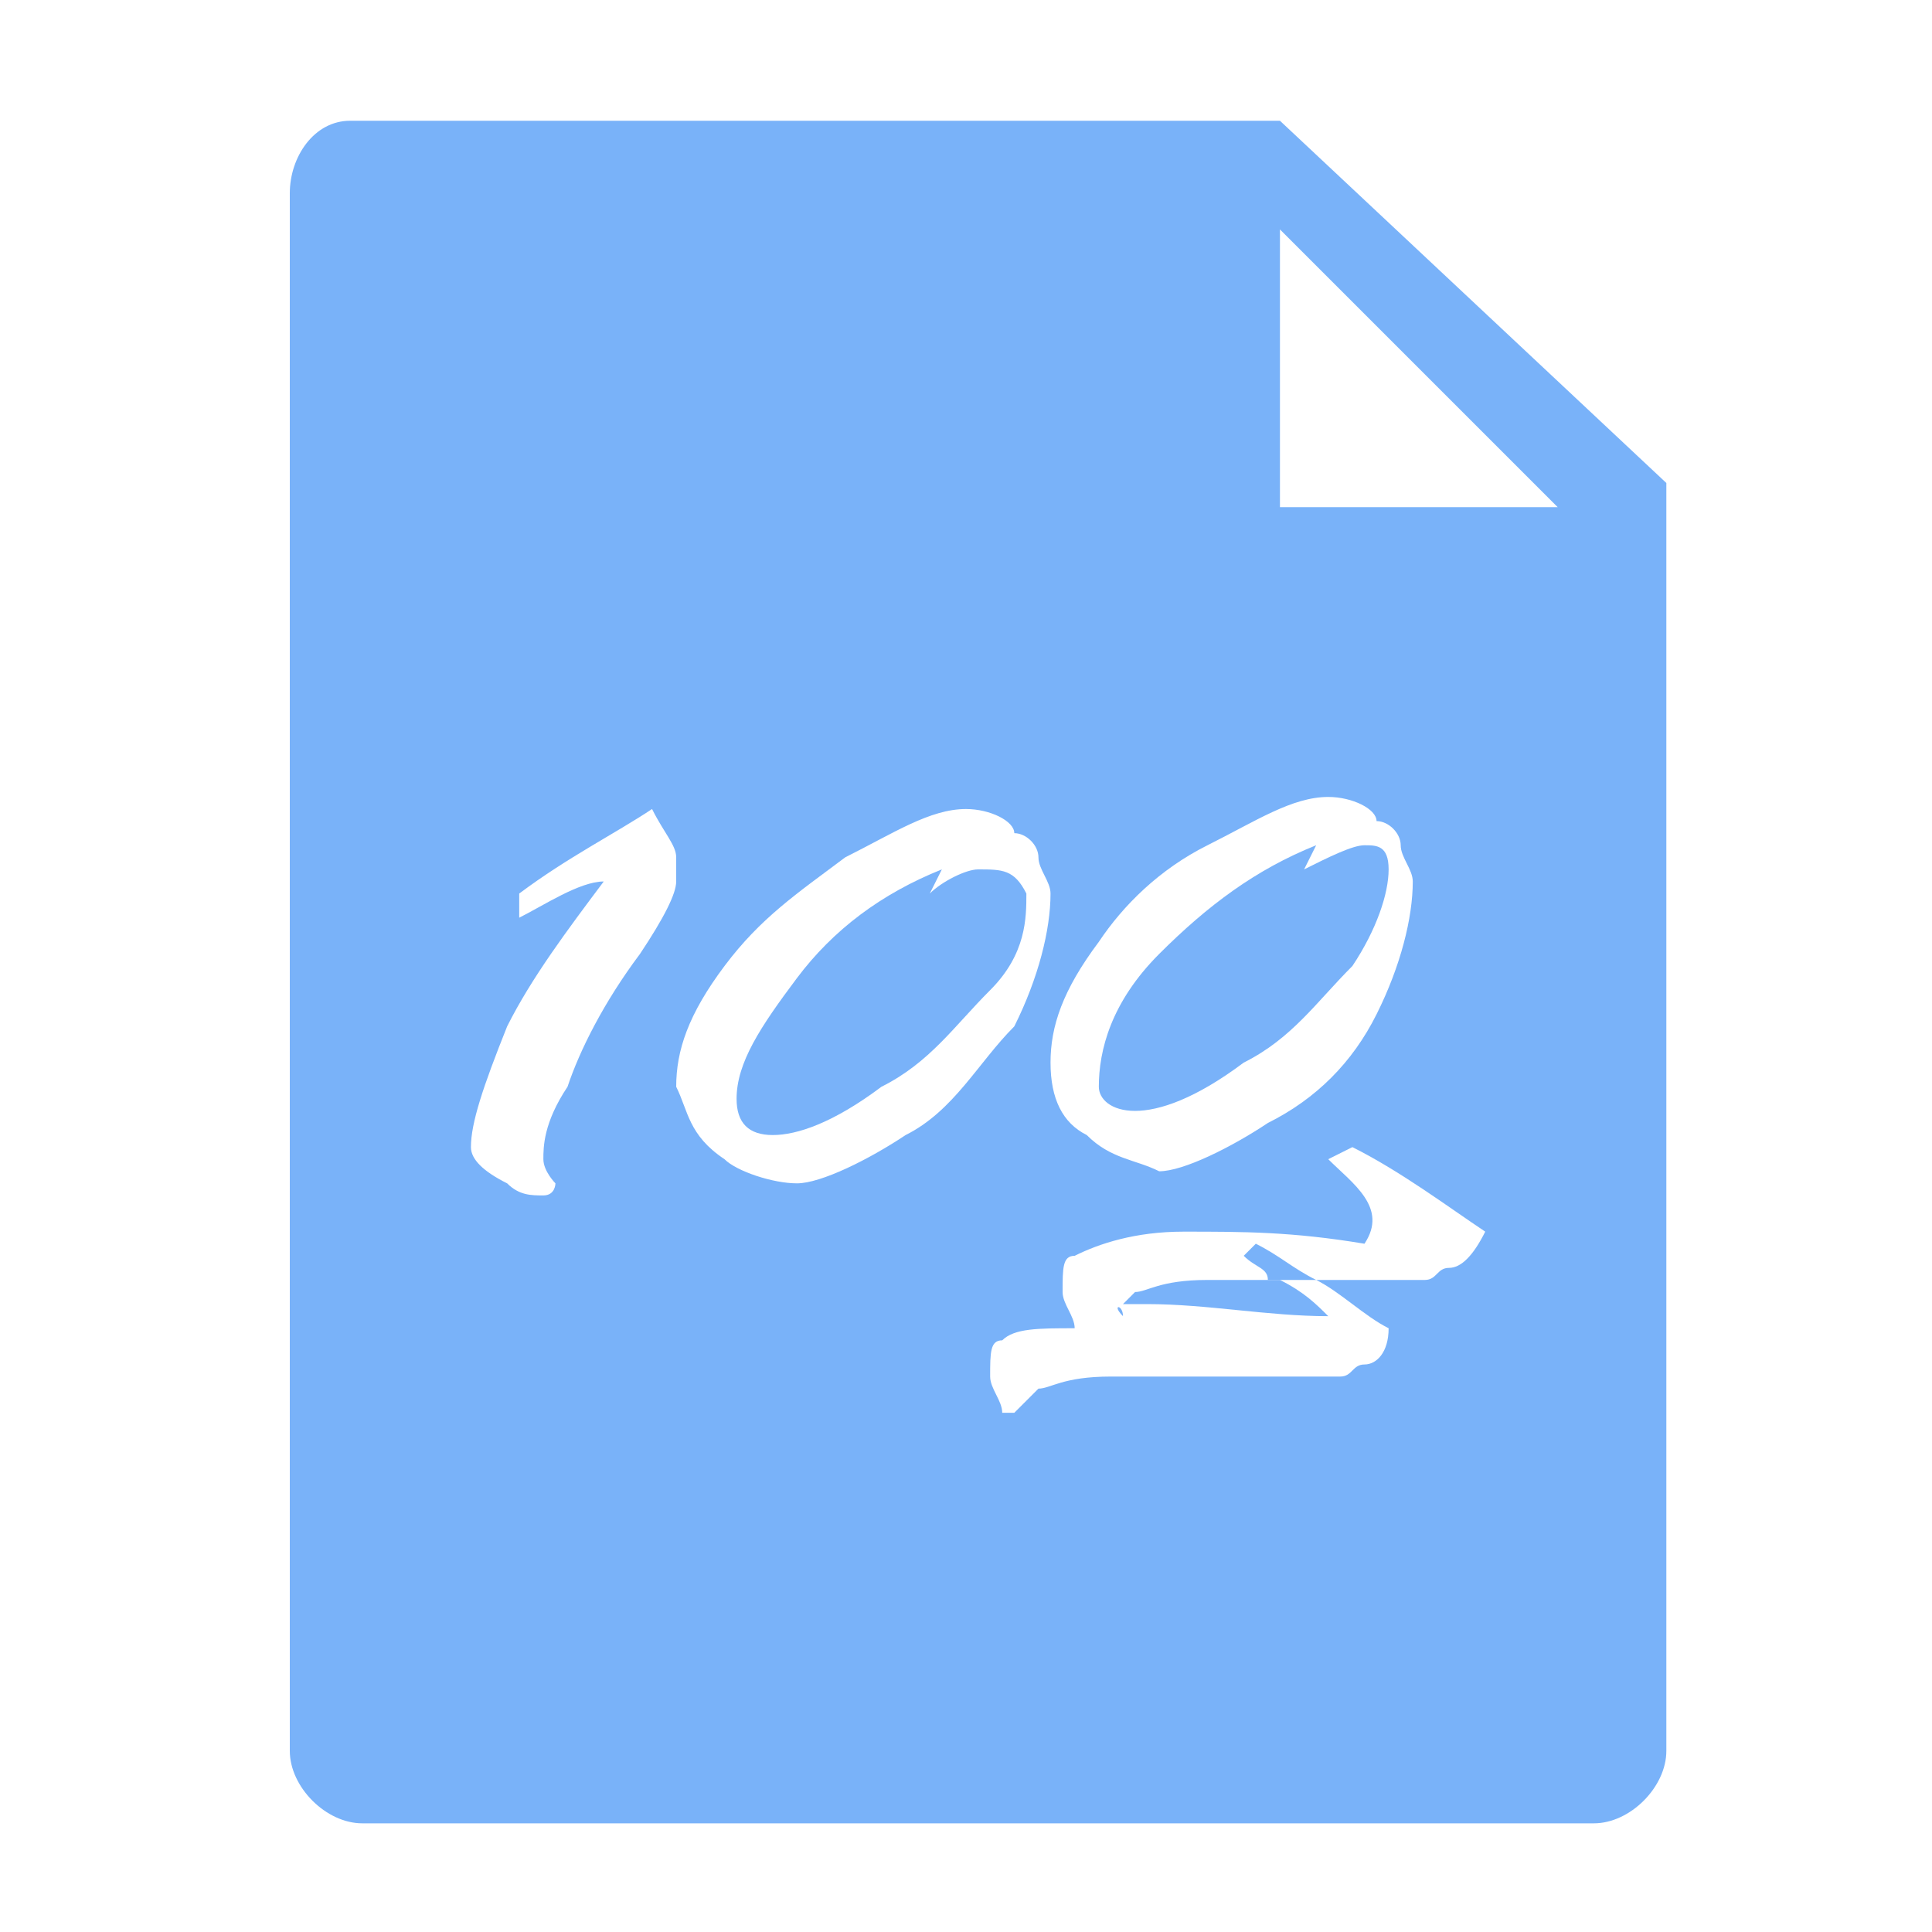
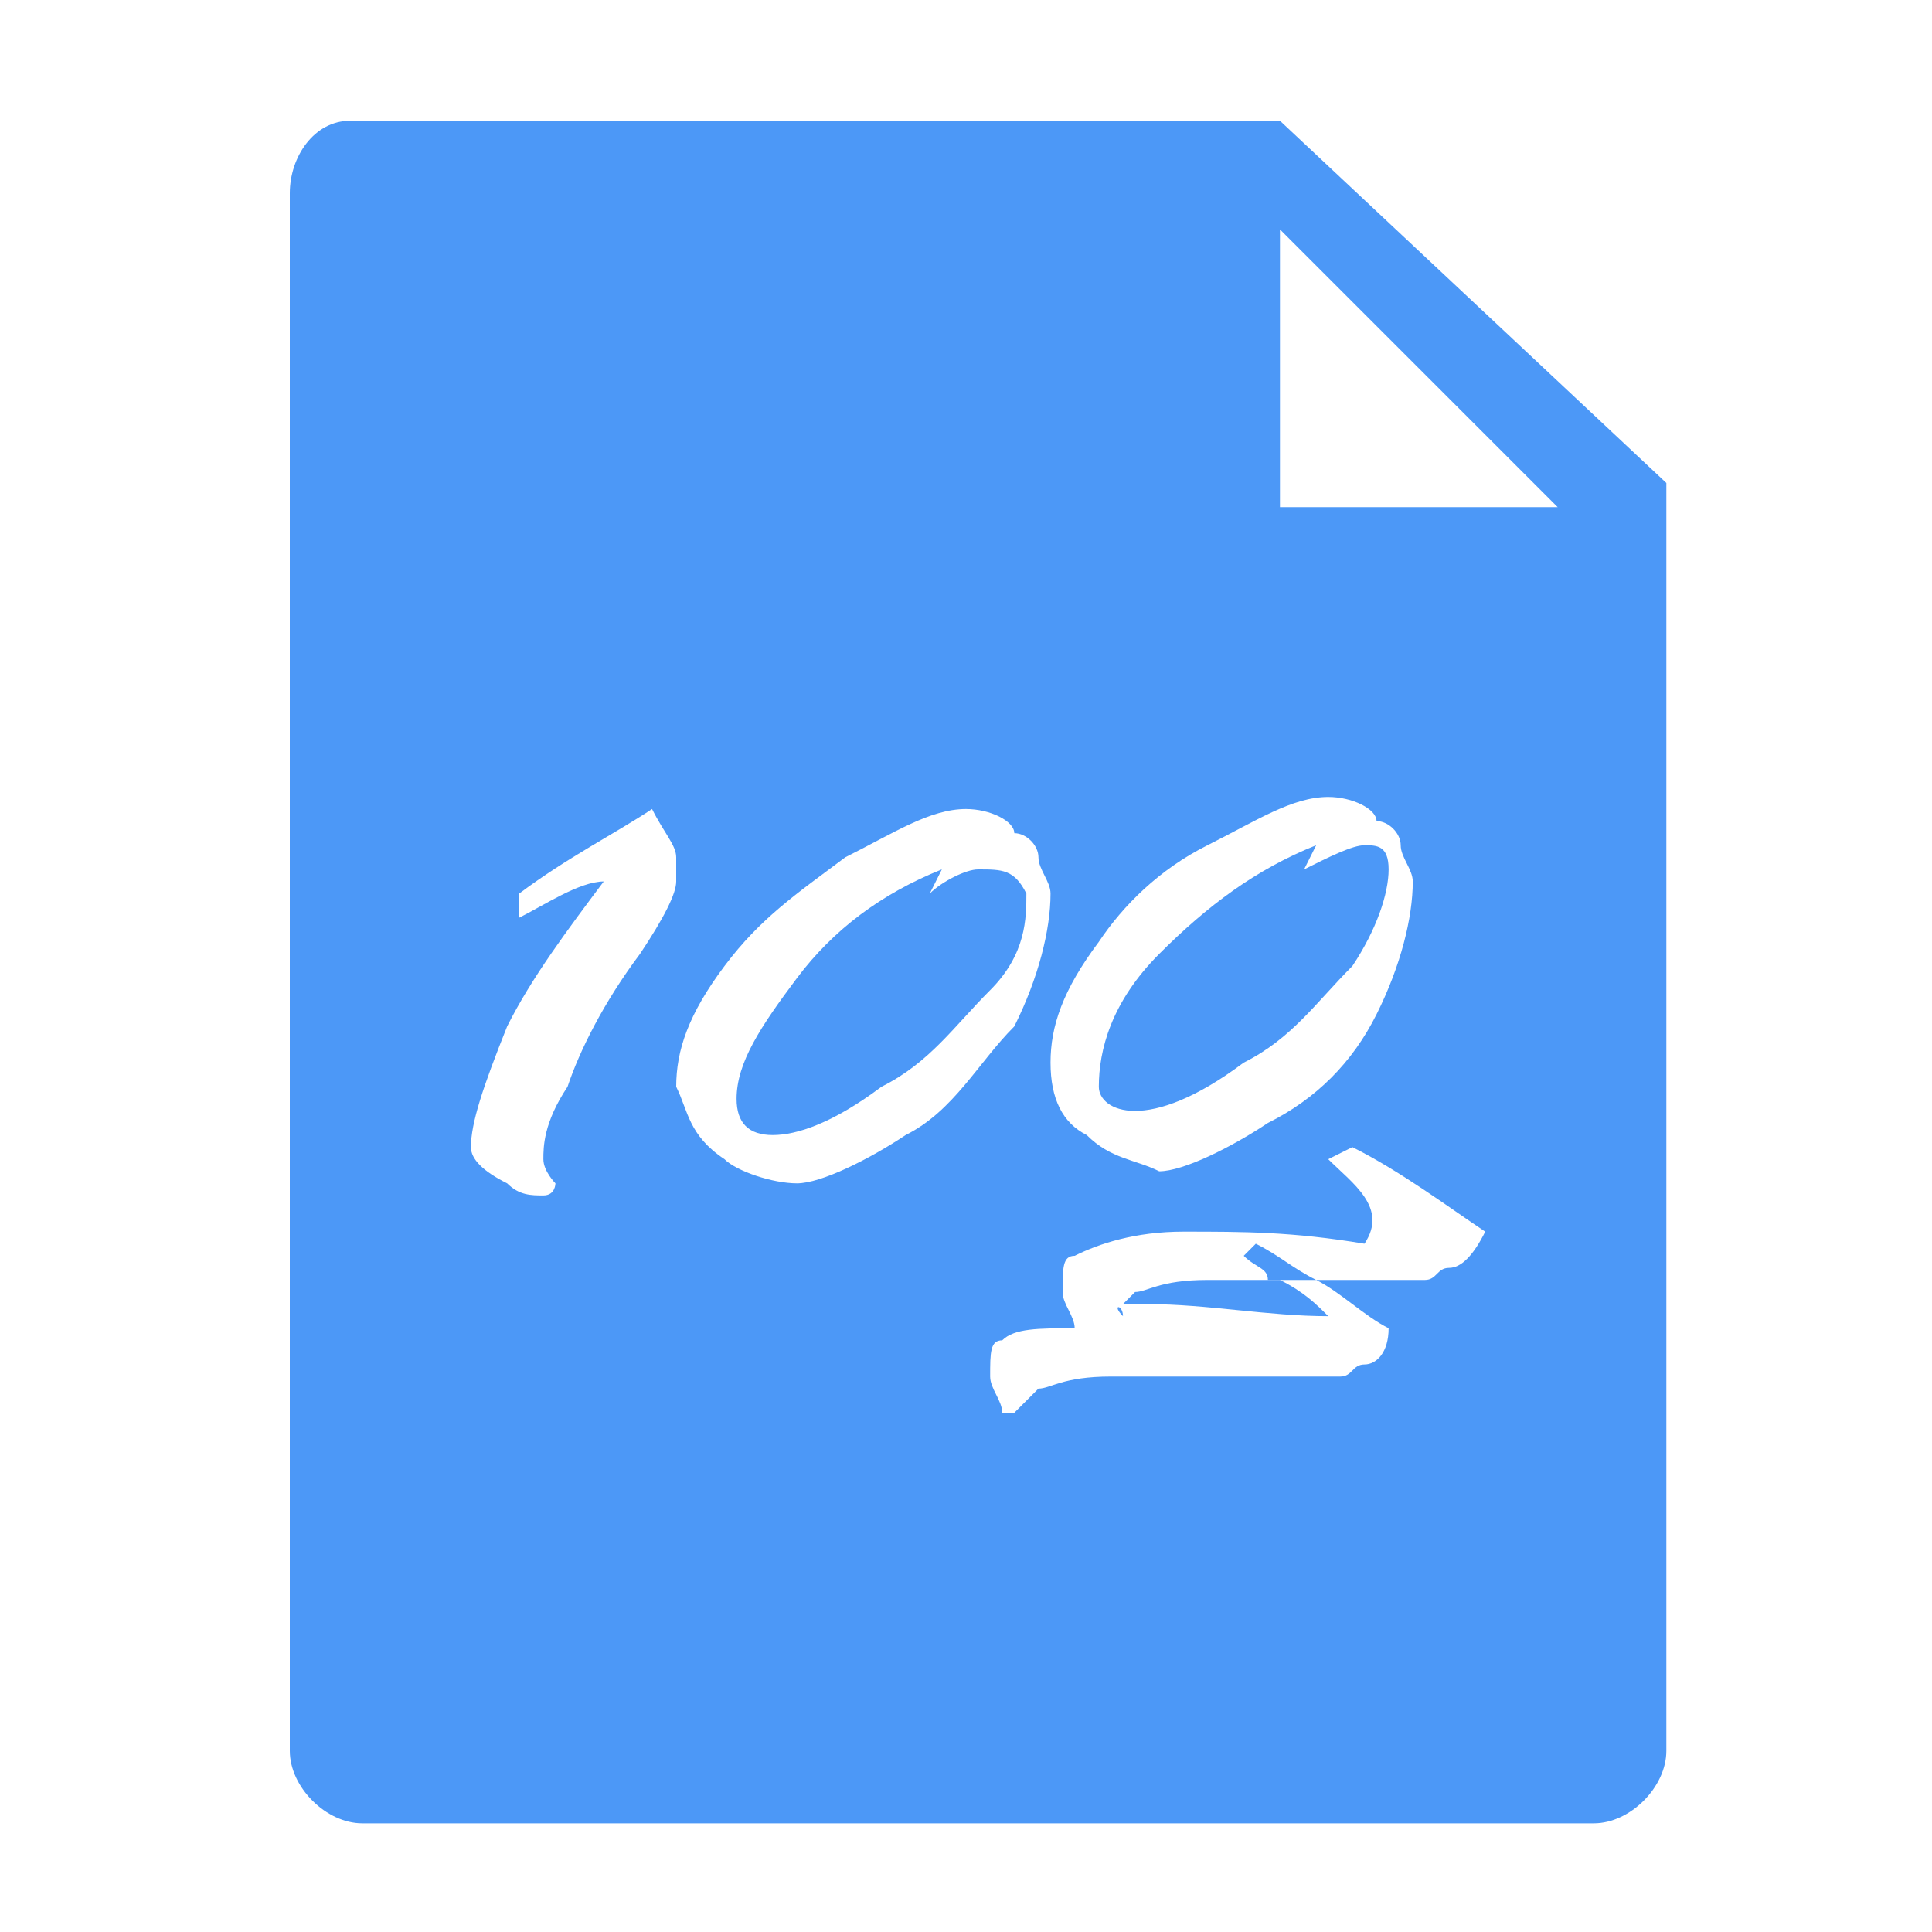
- <svg xmlns="http://www.w3.org/2000/svg" t="1558572081544" class="icon" style="" viewBox="0 0 1024 1024" version="1.1" p-id="4354" width="200" height="200">
+ <svg xmlns="http://www.w3.org/2000/svg" t="1560000863957" class="icon" style="" viewBox="0 0 1024 1024" version="1.1" p-id="1488" width="200" height="200">
  <defs>
    <style type="text/css" />
  </defs>
-   <path d="M704 697.6c-6.4-6.4-12.8-12.8-25.6-19.2H640c-25.6 0-32 6.4-38.4 6.4l-6.4 6.4h12.8c32 0 64 6.4 96 6.4zM518.4 460.8c-6.4 0-19.2 6.4-25.6 12.8l6.4-12.8c-32 12.8-57.6 32-76.8 57.6-19.2 25.6-32 44.8-32 64 0 12.8 6.4 19.2 19.2 19.2 12.8 0 32-6.4 57.6-25.6 25.6-12.8 38.4-32 57.6-51.2s19.2-38.4 19.2-51.2c-6.4-12.8-12.8-12.8-25.6-12.8zM601.6 588.8c12.8 0 32-6.4 57.6-25.6 25.6-12.8 38.4-32 57.6-51.2 12.8-19.2 19.2-38.4 19.2-51.2 0-12.8-6.4-12.8-12.8-12.8s-19.2 6.4-32 12.8l6.4-12.8c-32 12.8-57.6 32-83.2 57.6s-32 51.2-32 70.4c0 6.4 6.4 12.8 19.2 12.8z" p-id="4355" fill="#79B2F9" />
-   <path d="M678.4 64H185.6c-19.2 0-32 19.2-32 38.4v825.6c0 19.2 19.2 38.4 38.4 38.4h652.8c19.2 0 38.4-19.2 38.4-38.4V256l-204.8-192zM640 448c25.6-12.8 44.8-25.6 64-25.6 12.8 0 25.6 6.4 25.6 12.8 6.4 0 12.8 6.4 12.8 12.8s6.4 12.8 6.4 19.2c0 19.2-6.4 44.8-19.2 70.4-12.8 25.6-32 44.8-57.6 57.6-19.2 12.8-44.8 25.6-57.6 25.6-12.8-6.4-25.6-6.4-38.4-19.2-12.8-6.4-19.2-19.2-19.2-38.4s6.4-38.4 25.6-64c12.8-19.2 32-38.4 57.6-51.2z m-281.6 19.2c0 6.4-6.4 19.2-19.2 38.4-19.2 25.6-32 51.2-38.4 70.4-12.8 19.2-12.8 32-12.8 38.4 0 6.4 6.4 12.8 6.4 12.8s0 6.4-6.4 6.4-12.8 0-19.2-6.4c-12.8-6.4-19.2-12.8-19.2-19.2 0-12.8 6.4-32 19.2-64 12.8-25.6 32-51.2 51.2-76.8-12.8 0-32 12.8-44.8 19.2v-12.8c25.6-19.2 51.2-32 70.4-44.8 6.4 12.8 12.8 19.2 12.8 25.6v12.8z m121.6 134.4c-19.2 12.8-44.8 25.6-57.6 25.6-12.8 0-32-6.4-38.4-12.8-19.2-12.8-19.2-25.6-25.6-38.4 0-19.2 6.4-38.4 25.6-64 19.2-25.6 38.4-38.4 64-57.6 25.6-12.8 44.8-25.6 64-25.6 12.8 0 25.6 6.4 25.6 12.8 6.4 0 12.8 6.4 12.8 12.8s6.4 12.8 6.4 19.2c0 19.2-6.4 44.8-19.2 70.4-19.2 19.2-32 44.8-57.6 57.6z m288 70.4c-6.4 0-6.4 6.4-12.8 6.4H697.6c12.8 6.4 25.6 19.2 38.4 25.6 0 12.8-6.4 19.2-12.8 19.2s-6.4 6.4-12.8 6.4H588.8c-25.6 0-32 6.4-38.4 6.4l-12.8 12.8h-6.4c0-6.4-6.4-12.8-6.4-19.2 0-12.8 0-19.2 6.4-19.2 6.4-6.4 19.2-6.4 38.4-6.4 0-6.4-6.4-12.8-6.4-19.2 0-12.8 0-19.2 6.4-19.2 12.8-6.4 32-12.8 57.6-12.8 32 0 57.6 0 96 6.4 12.8-19.2-6.4-32-19.2-44.8l12.8-6.4c25.6 12.8 51.2 32 70.4 44.8-6.4 12.8-12.8 19.2-19.2 19.2z m-89.6-409.6V121.6l147.2 147.2h-147.2z" p-id="4356" fill="#79B2F9" />
-   <path d="M659.2 665.6c6.4 6.4 12.8 6.4 12.8 12.8h25.6c-12.8-6.4-19.2-12.8-32-19.2l-6.4 6.4zM595.2 697.6c0-6.4-6.4-6.4 0 0-6.4 0-6.4 0 0 0-6.4 0-6.4 0 0 0z" p-id="4357" fill="#79B2F9" />
+   <path d="M704 697.6c-6.4-6.4-12.8-12.8-25.6-19.2H640c-25.6 0-32 6.4-38.4 6.4l-6.4 6.4H608c32 0 64 6.4 96 6.4zM518.4 460.8c-6.4 0-19.2 6.4-25.6 12.8l6.4-12.8c-32 12.8-57.6 32-76.8 57.6-19.2 25.6-32 44.8-32 64 0 12.8 6.4 19.2 19.2 19.2 12.8 0 32-6.4 57.6-25.6 25.6-12.8 38.4-32 57.6-51.2s19.2-38.4 19.2-51.2c-6.4-12.8-12.8-12.8-25.6-12.8z m83.2 128c12.8 0 32-6.4 57.6-25.6 25.6-12.8 38.4-32 57.6-51.2 12.8-19.2 19.2-38.4 19.2-51.2 0-12.8-6.4-12.8-12.8-12.8s-19.2 6.4-32 12.8l6.4-12.8c-32 12.8-57.6 32-83.2 57.6s-32 51.2-32 70.4c0 6.4 6.4 12.8 19.2 12.8z" fill="#4C98F7" p-id="1489" />
+   <path d="M678.4 64H185.6c-19.2 0-32 19.2-32 38.4V928c0 19.2 19.2 38.4 38.4 38.4h652.8c19.2 0 38.4-19.2 38.4-38.4V256L678.4 64zM640 448c25.6-12.8 44.8-25.6 64-25.6 12.8 0 25.6 6.4 25.6 12.8 6.4 0 12.8 6.4 12.8 12.8s6.4 12.8 6.4 19.2c0 19.2-6.4 44.8-19.2 70.4-12.8 25.6-32 44.8-57.6 57.6-19.2 12.8-44.8 25.6-57.6 25.6-12.8-6.4-25.6-6.4-38.4-19.2-12.8-6.4-19.2-19.2-19.2-38.4s6.4-38.4 25.6-64c12.8-19.2 32-38.4 57.6-51.2z m-281.6 19.2c0 6.4-6.4 19.2-19.2 38.4-19.2 25.6-32 51.2-38.4 70.4-12.8 19.2-12.8 32-12.8 38.4 0 6.4 6.4 12.8 6.4 12.8s0 6.4-6.4 6.4-12.8 0-19.2-6.4c-12.8-6.4-19.2-12.8-19.2-19.2 0-12.8 6.4-32 19.2-64 12.8-25.6 32-51.2 51.2-76.8-12.8 0-32 12.8-44.8 19.2v-12.8c25.6-19.2 51.2-32 70.4-44.8 6.4 12.8 12.8 19.2 12.8 25.6v12.8zM480 601.6c-19.2 12.8-44.8 25.6-57.6 25.6-12.8 0-32-6.4-38.4-12.8-19.2-12.8-19.2-25.6-25.6-38.4 0-19.2 6.4-38.4 25.6-64 19.2-25.6 38.4-38.4 64-57.6 25.6-12.8 44.8-25.6 64-25.6 12.8 0 25.6 6.4 25.6 12.8 6.4 0 12.8 6.4 12.8 12.8s6.4 12.8 6.4 19.2c0 19.2-6.4 44.8-19.2 70.4-19.2 19.2-32 44.8-57.6 57.6zM768 672c-6.4 0-6.4 6.4-12.8 6.4h-57.6c12.8 6.4 25.6 19.2 38.4 25.6 0 12.8-6.4 19.2-12.8 19.2s-6.4 6.4-12.8 6.4H588.8c-25.6 0-32 6.4-38.4 6.4l-12.8 12.8h-6.4c0-6.4-6.4-12.8-6.4-19.2 0-12.8 0-19.2 6.4-19.2 6.4-6.4 19.2-6.4 38.4-6.4 0-6.4-6.4-12.8-6.4-19.2 0-12.8 0-19.2 6.4-19.2 12.8-6.4 32-12.8 57.6-12.8 32 0 57.6 0 96 6.4 12.8-19.2-6.4-32-19.2-44.8l12.8-6.4c25.6 12.8 51.2 32 70.4 44.8-6.4 12.8-12.8 19.2-19.2 19.2z m-89.6-409.6V121.6l147.2 147.2H678.4z" fill="#4C98F7" p-id="1490" />
+   <path d="M659.2 665.6c6.4 6.4 12.8 6.4 12.8 12.8h25.6c-12.8-6.4-19.2-12.8-32-19.2l-6.4 6.4z m-64 32c0-6.4-6.4-6.4 0 0-6.4 0-6.4 0 0 0-6.4 0-6.4 0 0 0z" fill="#4C98F7" p-id="1491" />
</svg>
